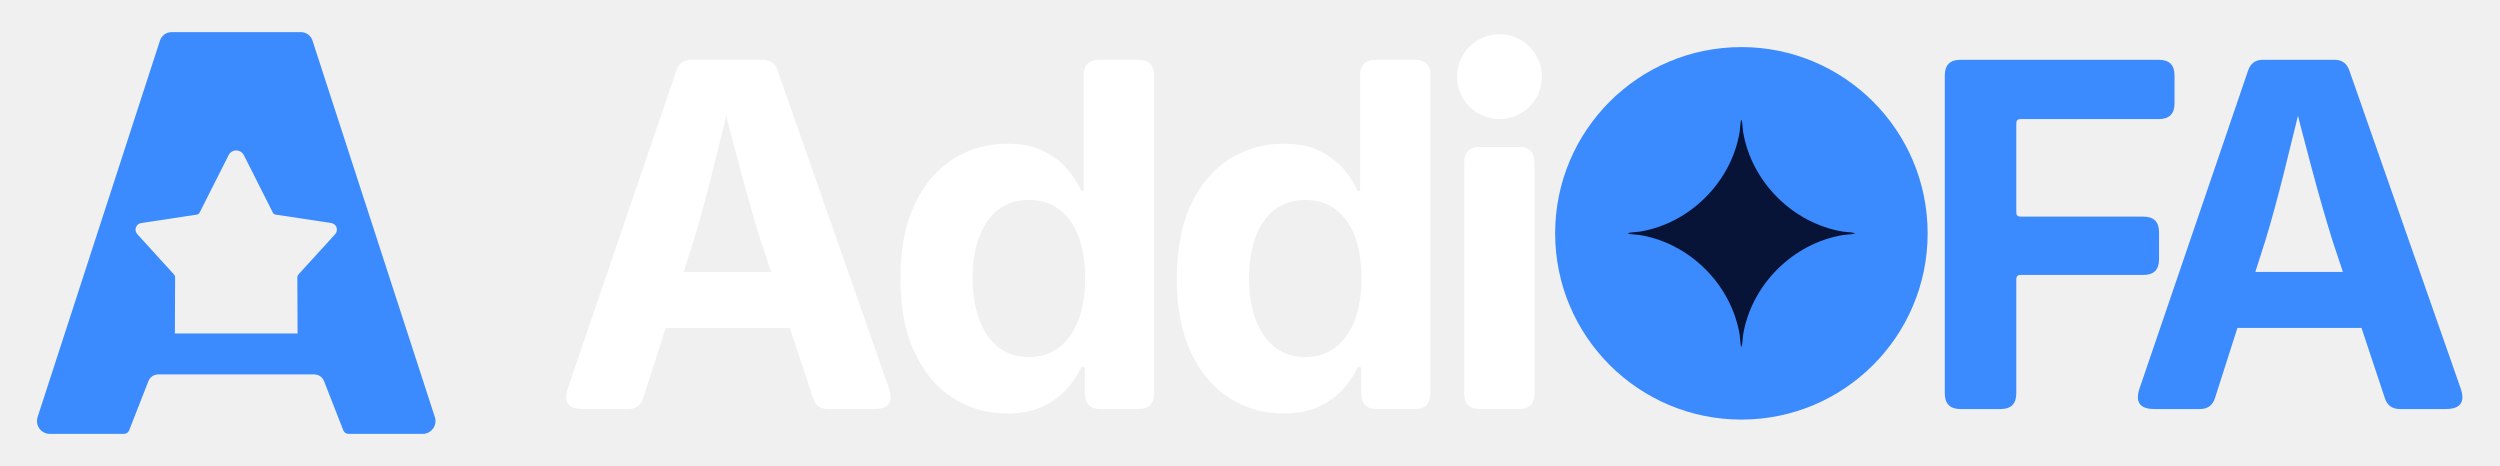
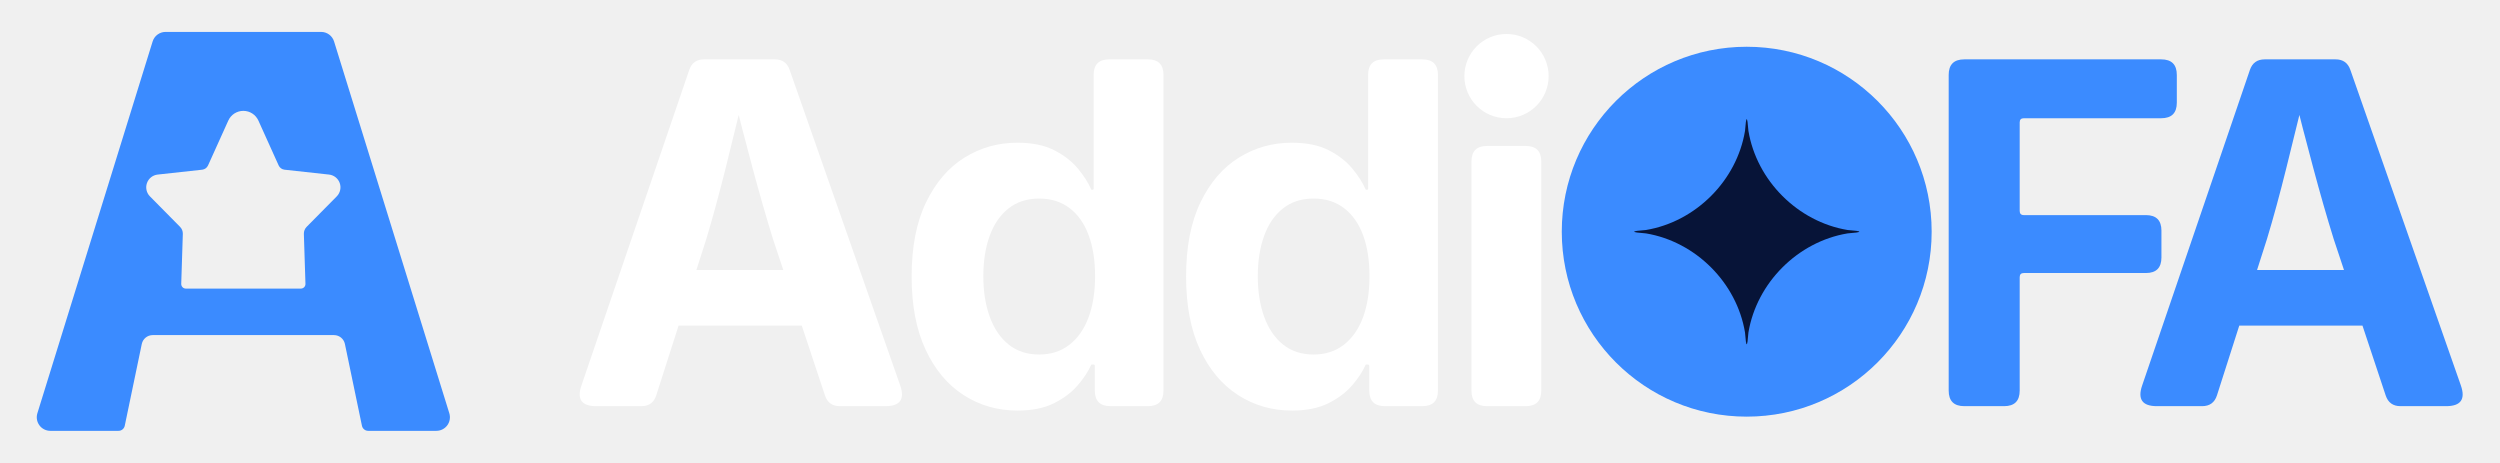
- <svg xmlns="http://www.w3.org/2000/svg" viewBox="0 0 466.71 86.98" width="466.71" height="86.98" role="img" aria-label="AddiOFA lockup orizzontale-piena">
+ <svg xmlns="http://www.w3.org/2000/svg" viewBox="0 0 470.01 86.98" width="470.01" height="86.98" role="img" aria-label="AddiOFA lockup orizzontale-piena">
  <g id="lockup-orizzontale-piena">
    <g transform="translate(6 6)">
-       <g transform="translate(-6.9 -3.75) scale(0.75)">
-         <path id="lettera-a" d="M41.03 7.07A3 3 0 0 1 43.88 5L76.12 5A3 3 0 0 1 78.97 7.07L109.44 100.81A3.2 3.2 0 0 1 106.4 105L87.96 105A1.4 1.4 0 0 1 86.65 104.11L81.85 91.85A2.6 2.6 0 0 0 79.43 90.2L40.57 90.2A2.6 2.6 0 0 0 38.15 91.85L33.35 104.11A1.4 1.4 0 0 1 32.04 105L13.6 105A3.2 3.2 0 0 1 10.56 100.81ZM58.11 35.61A2.12 2.12 0 0 1 61.89 35.61L69.14 49.97A0.83 0.83 0 0 0 69.76 50.41L83.66 52.52A1.66 1.66 0 0 1 84.64 55.27L75.5 65.31A1.1 1.1 0 0 0 75.21 66.06L75.27 80L44.73 80L44.79 66.06A1.1 1.1 0 0 0 44.5 65.31L35.36 55.27A1.66 1.66 0 0 1 36.34 52.52L50.24 50.41A0.83 0.83 0 0 0 50.86 49.97Z" fill-rule="evenodd" fill="#3B8BFF" />
+       <g transform="translate(-5.25 -3.75) scale(0.75)">
+         <path id="lettera-a" d="M37.26 7.39A3.4 3.4 0 0 1 40.51 5L79.49 5A3.4 3.4 0 0 1 82.74 7.39L111.63 100.59A3.4 3.4 0 0 1 108.39 105L91.3 105A1.6 1.6 0 0 1 89.73 103.73L85.46 83.23A2.8 2.8 0 0 0 82.72 81L37.28 81A2.8 2.8 0 0 0 34.54 83.23L30.27 103.73A1.6 1.6 0 0 1 28.7 105L11.61 105A3.4 3.4 0 0 1 8.37 100.59ZM56.23 27.22A4.14 4.14 0 0 1 63.77 27.22L68.85 38.47A1.84 1.84 0 0 0 70.32 39.54L81.48 40.76A3.22 3.22 0 0 1 83.41 46.23L75.86 53.87A2.39 2.39 0 0 0 75.17 55.63L75.57 68.15A1.15 1.15 0 0 1 74.42 69.34L45.58 69.34A1.15 1.15 0 0 1 44.43 68.15L44.83 55.63A2.39 2.39 0 0 0 44.14 53.87L36.59 46.23A3.22 3.22 0 0 1 38.52 40.76L49.68 39.54A1.84 1.84 0 0 0 51.15 38.47Z" fill-rule="evenodd" fill="#3B8BFF" />
      </g>
-       <g transform="translate(98.68 1.57) scale(1)">
+       <g transform="translate(101.98 1.57) scale(1)">
        <g id="wordmark" transform="translate(-2.14 3.59)">
          <path id="lettera-a" d="M3.47 61.32L23.74 1.99Q24.42 0 26.52 0L39.84 0Q41.92 0 42.61 1.96L63.4 61.3Q64.76 65.2 60.63 65.2L52.05 65.2Q49.93 65.2 49.26 63.19L39.47 33.74Q37.59 27.66 35.64 20.41Q33.7 13.17 31.55 4.59L34.48 4.59Q32.38 13.22 30.57 20.5Q28.75 27.79 26.96 33.74L17.54 63.16Q16.89 65.2 14.75 65.2L6.25 65.2Q2.14 65.2 3.47 61.32ZM16.06 47.13L16.06 42.54Q16.06 39.6 18.99 39.6L47.92 39.6Q50.85 39.6 50.85 42.54L50.85 47.13Q50.85 50.06 47.92 50.06L18.99 50.06Q16.06 50.06 16.06 47.13Z" fill="#FFFFFF" />
          <path id="lettera-d1" d="M85.46 66.03Q79.86 66.03 75.33 63.12Q70.8 60.21 68.18 54.59Q65.55 48.97 65.55 40.83Q65.55 32.47 68.27 26.87Q70.98 21.27 75.49 18.47Q79.99 15.67 85.42 15.67Q89.58 15.67 92.33 17.07Q95.09 18.47 96.8 20.52Q98.5 22.58 99.34 24.51L99.58 24.51Q99.77 24.51 99.77 24.31L99.77 2.93Q99.77 0 102.71 0L109.97 0Q112.9 0 112.9 2.93L112.9 62.27Q112.9 65.2 109.97 65.2L102.93 65.2Q99.99 65.2 99.99 62.27L99.99 57.66Q99.99 57.37 99.7 57.37L99.34 57.37Q98.46 59.34 96.73 61.33Q95 63.32 92.25 64.68Q89.49 66.03 85.46 66.03ZM89.53 55.49Q92.86 55.49 95.22 53.65Q97.59 51.81 98.81 48.51Q100.04 45.2 100.04 40.78Q100.04 36.32 98.83 33.06Q97.63 29.8 95.27 27.98Q92.9 26.17 89.53 26.17Q86.08 26.17 83.74 28.05Q81.39 29.93 80.21 33.21Q79.03 36.5 79.03 40.78Q79.03 45.07 80.24 48.4Q81.44 51.72 83.78 53.61Q86.12 55.49 89.53 55.49Z" fill="#FFFFFF" />
          <path id="lettera-d2" d="M137.06 66.03Q131.46 66.03 126.93 63.12Q122.4 60.21 119.77 54.59Q117.15 48.97 117.15 40.83Q117.15 32.47 119.86 26.87Q122.57 21.27 127.08 18.47Q131.59 15.67 137.01 15.67Q141.17 15.67 143.93 17.07Q146.69 18.47 148.39 20.52Q150.1 22.58 150.93 24.51L151.17 24.51Q151.37 24.51 151.37 24.31L151.37 2.93Q151.37 0 154.3 0L161.56 0Q164.5 0 164.5 2.93L164.5 62.27Q164.5 65.2 161.56 65.2L154.52 65.2Q151.59 65.2 151.59 62.27L151.59 57.66Q151.59 57.37 151.29 57.37L150.93 57.37Q150.06 59.34 148.33 61.33Q146.6 63.32 143.84 64.68Q141.08 66.03 137.06 66.03ZM141.13 55.49Q144.45 55.49 146.82 53.65Q149.18 51.81 150.41 48.51Q151.63 45.2 151.63 40.78Q151.63 36.32 150.43 33.06Q149.22 29.8 146.86 27.98Q144.5 26.17 141.13 26.17Q137.67 26.17 135.33 28.05Q132.99 29.93 131.81 33.21Q130.63 36.5 130.63 40.78Q130.63 45.07 131.83 48.4Q133.03 51.72 135.37 53.61Q137.71 55.49 141.13 55.49Z" fill="#FFFFFF" />
          <path id="lettera-i" d="M170.8 62.27L170.8 19.21Q170.8 16.28 173.73 16.28L180.99 16.28Q183.93 16.28 183.93 19.21L183.93 62.27Q183.93 65.2 180.99 65.2L173.73 65.2Q170.8 65.2 170.8 62.27ZM169.47 3.15a7.92 7.92 0 1 0 15.84 0a7.92 7.92 0 1 0 -15.84 0Z" fill="#FFFFFF" />
          <path id="lettera-f" d="M260.52 62.27L260.52 2.93Q260.52 0 263.46 0L300.47 0Q303.41 0 303.41 2.93L303.41 8.14Q303.41 11.07 300.47 11.07L274.65 11.07Q273.87 11.07 273.87 11.85L273.87 28.49Q273.87 29.28 274.65 29.28L297.59 29.28Q300.52 29.28 300.52 32.21L300.52 37.24Q300.52 40.17 297.59 40.17L274.65 40.17Q273.87 40.17 273.87 40.95L273.87 62.27Q273.87 65.2 270.94 65.2L263.46 65.2Q260.52 65.2 260.52 62.27Z" fill="#3B8BFF" />
          <path id="lettera-a2" d="M296.89 61.32L317.15 1.99Q317.83 0 319.93 0L333.26 0Q335.34 0 336.03 1.96L356.81 61.3Q358.18 65.2 354.04 65.2L345.46 65.2Q343.35 65.2 342.68 63.19L332.89 33.74Q331 27.66 329.06 20.41Q327.11 13.17 324.97 4.59L327.9 4.59Q325.8 13.22 323.98 20.5Q322.17 27.79 320.37 33.74L310.96 63.16Q310.31 65.2 308.16 65.2L299.66 65.2Q295.56 65.2 296.89 61.32ZM309.47 47.13L309.47 42.54Q309.47 39.6 312.41 39.6L341.33 39.6Q344.26 39.6 344.26 42.54L344.26 47.13Q344.26 50.06 341.33 50.06L312.41 50.06Q309.47 50.06 309.47 47.13Z" fill="#3B8BFF" />
          <circle id="o-disco" cx="222.55" cy="32.4" r="34.77" fill="#3B8BFF" />
          <path id="o-stella" d="M222.87 13.45C224.43 22.8 232.15 30.52 241.5 32.08Q245.92 32.4 241.5 32.72C232.15 34.28 224.43 42 222.87 51.35Q222.55 55.77 222.23 51.35C220.68 42 212.96 34.28 203.61 32.72Q199.19 32.4 203.61 32.08C212.96 30.52 220.68 22.8 222.23 13.45Q222.55 9.04 222.87 13.45Z" fill="#071438" />
        </g>
      </g>
    </g>
  </g>
</svg>
